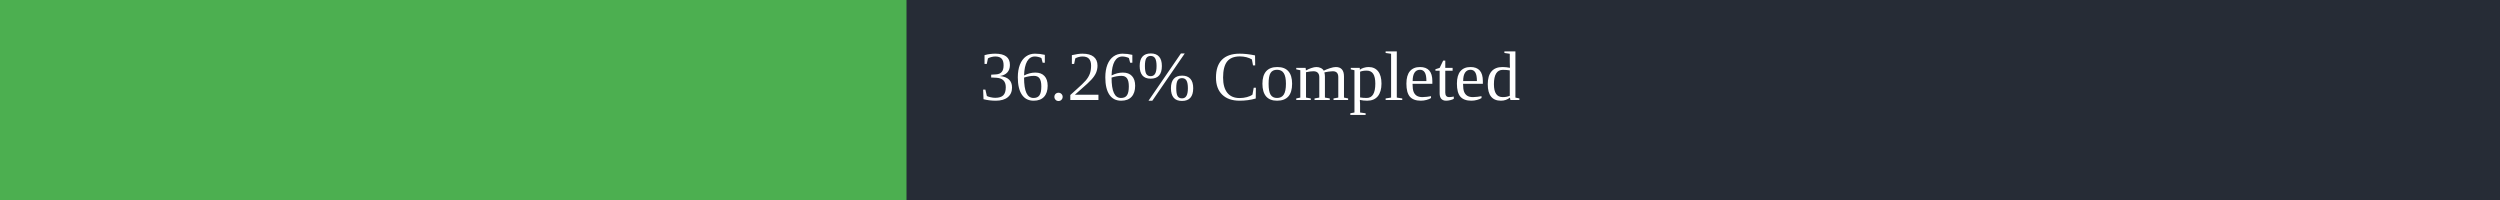
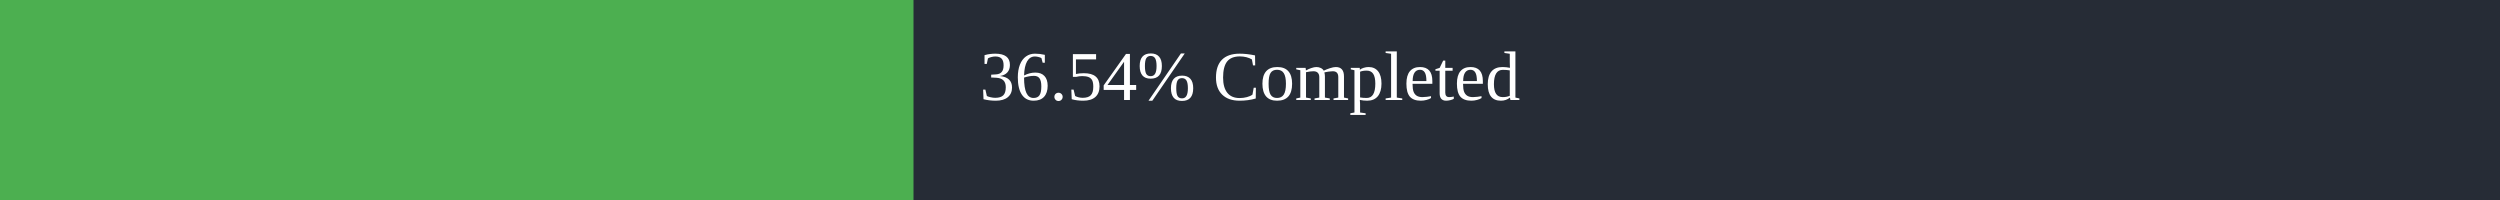
<svg xmlns="http://www.w3.org/2000/svg" width="500" height="40">
  <rect x="0" y="0" width="500" height="40" fill="#262C36" />
-   <rect x="0" y="0" width="181.3" height="40" fill="#4caf50" />
+   <rect x="0" y="0" width="182.7" height="40" fill="#4caf50" />
  <text x="250" y="20" text-anchor="middle" alignment-baseline="middle" font-size="14" fill="white">
-         36.26% Completed
+         36.54% Completed
      </text>
</svg>
